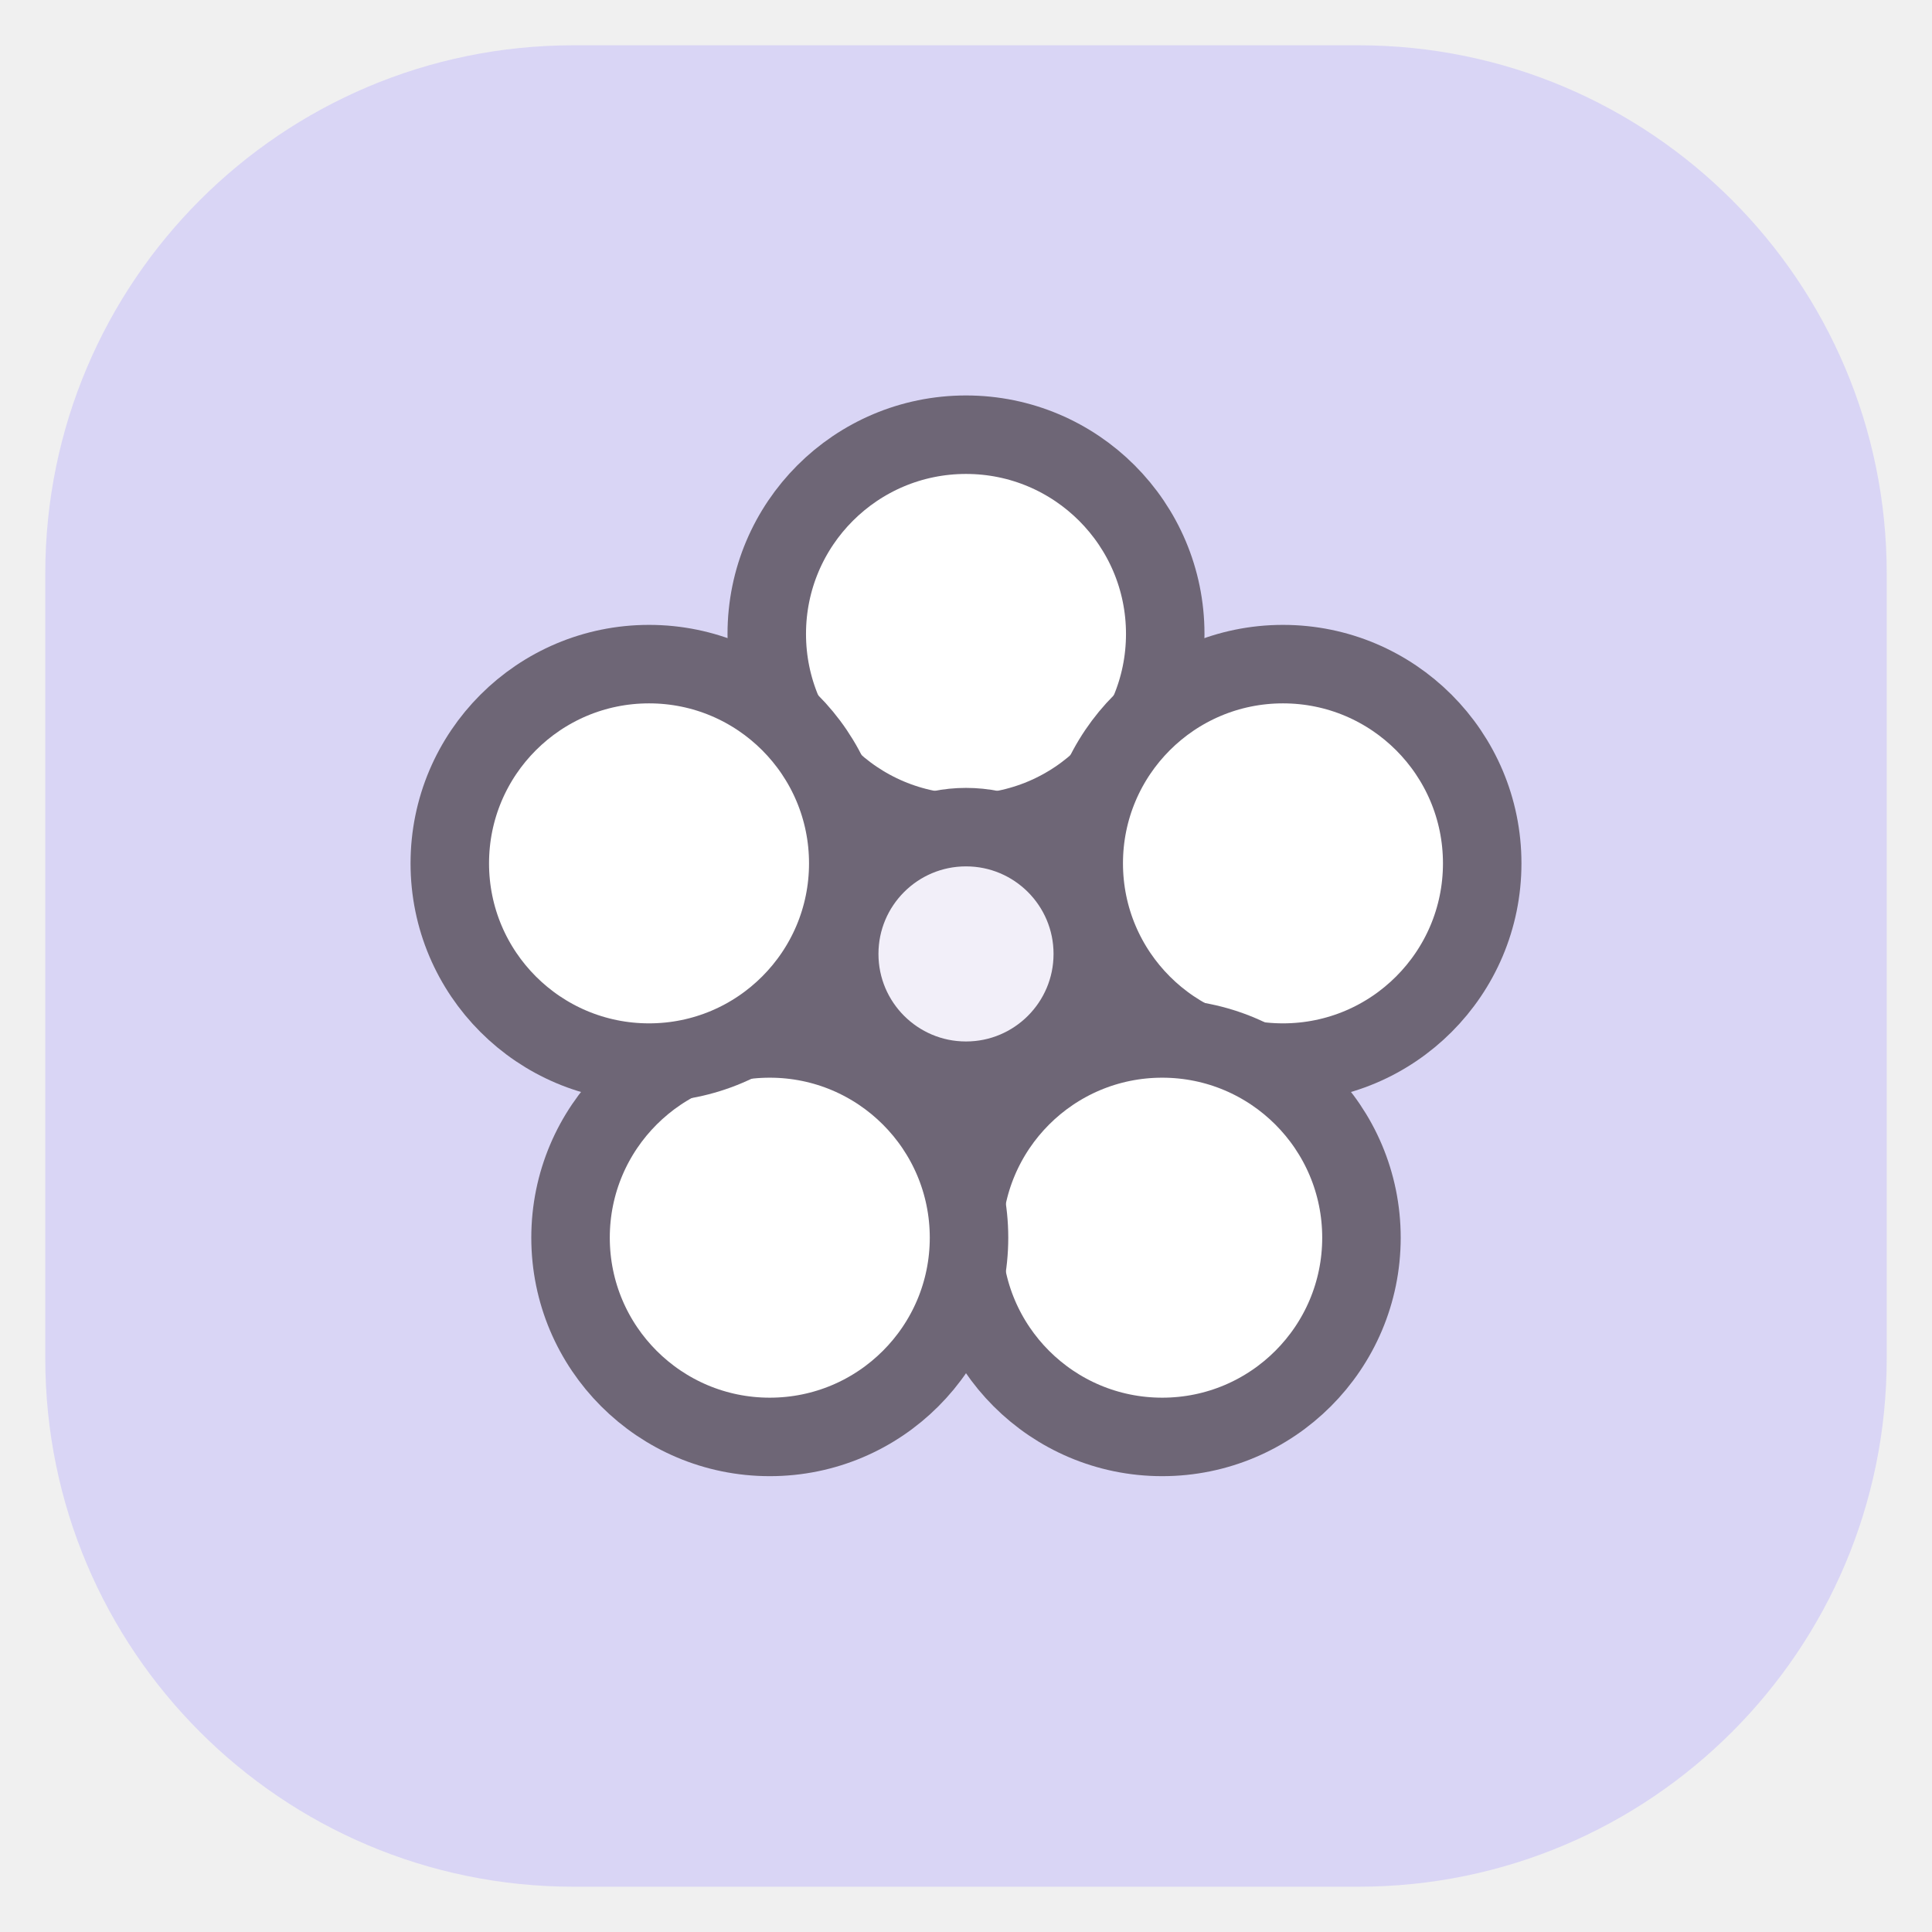
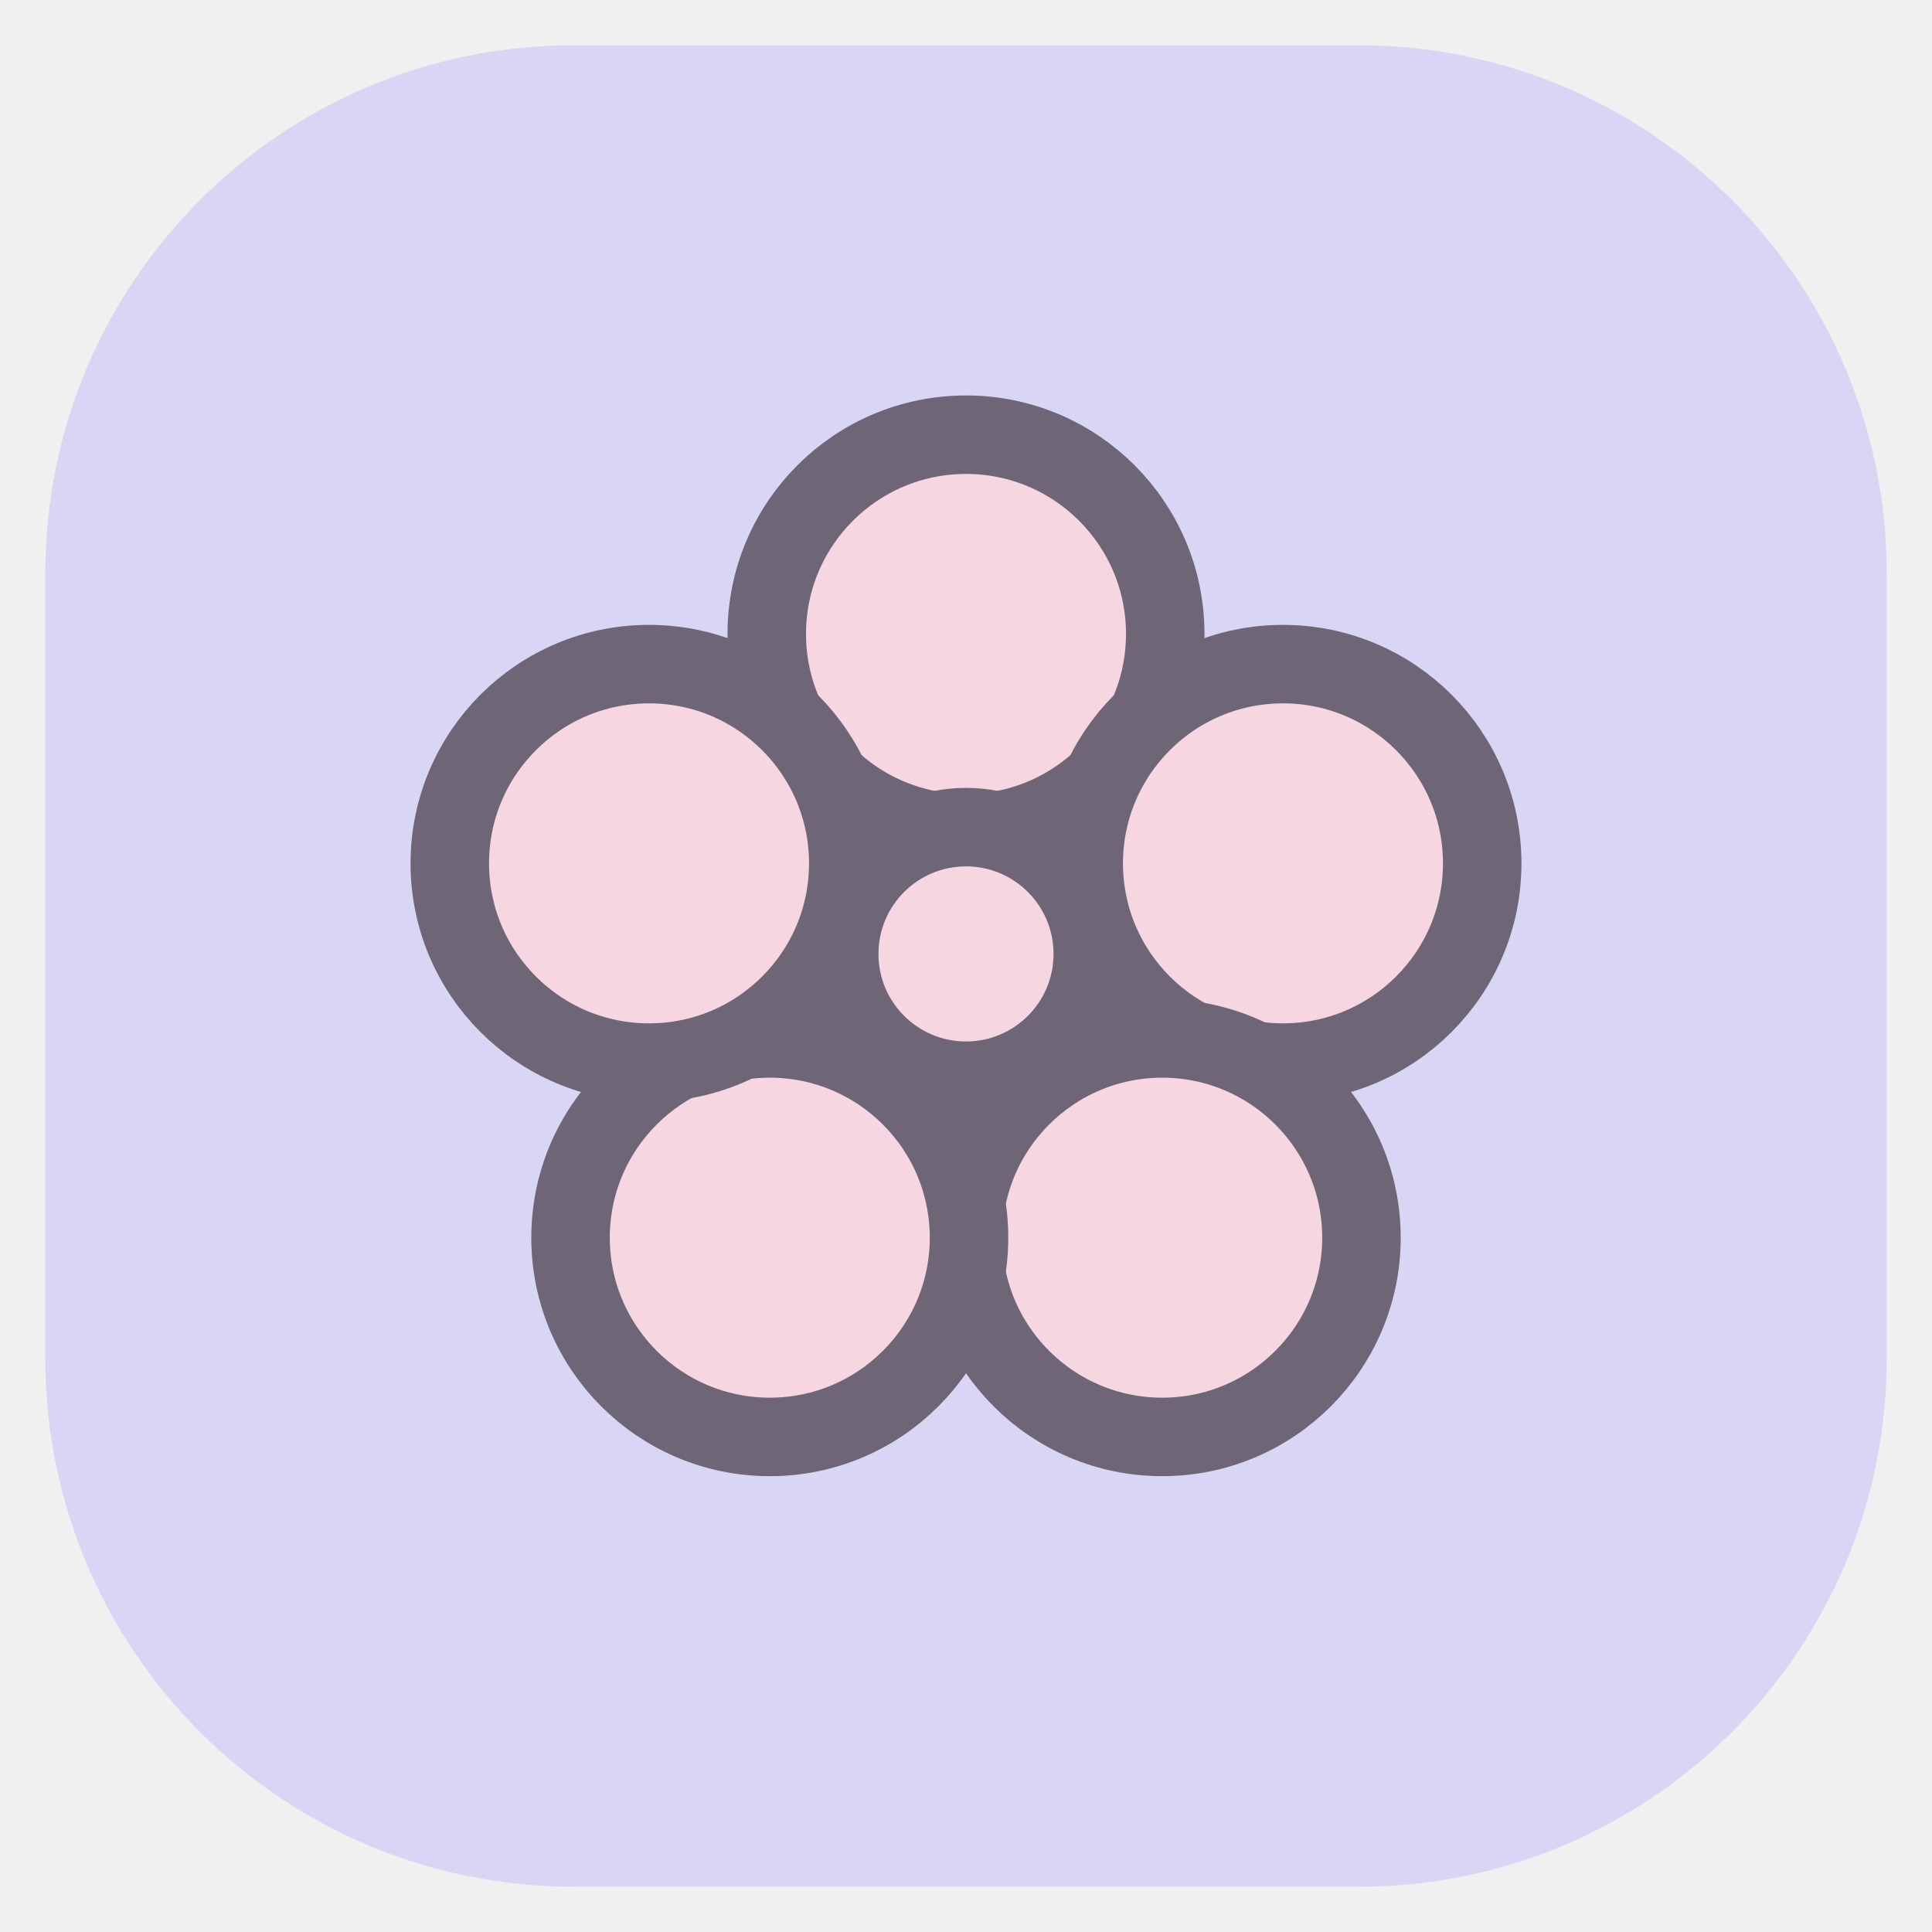
<svg xmlns="http://www.w3.org/2000/svg" viewBox="0 0 64 64" width="64" height="64">
  <rect x="1.5" y="1.5" width="61" height="61" rx="17.5" fill="#d9d5f5" />
  <g fill="none" stroke="#6e6676" stroke-width="2.6" stroke-linecap="round" stroke-linejoin="round">
-     <circle cx="32" cy="21" r="6.6" fill="#ffffff" />
-     <circle cx="42.5" cy="28.6" r="6.6" fill="#ffffff" />
-     <circle cx="38.5" cy="41" r="6.6" fill="#ffffff" />
-     <circle cx="25.5" cy="41" r="6.6" fill="#ffffff" />
-     <circle cx="21.5" cy="28.6" r="6.6" fill="#ffffff" />
-     <circle cx="32" cy="31.6" r="4.2" fill="#f2eff9" />
+     <circle cx="32" cy="21" r="6.6" fill="#f6d6e1" />
+     <circle cx="42.5" cy="28.6" r="6.6" fill="#f6d6e1" />
+     <circle cx="38.5" cy="41" r="6.6" fill="#f6d6e1" />
+     <circle cx="25.5" cy="41" r="6.6" fill="#f6d6e1" />
+     <circle cx="21.5" cy="28.6" r="6.6" fill="#f6d6e1" />
+     <circle cx="32" cy="31.6" r="4.2" fill="#f6d6e1" />
  </g>
</svg>
